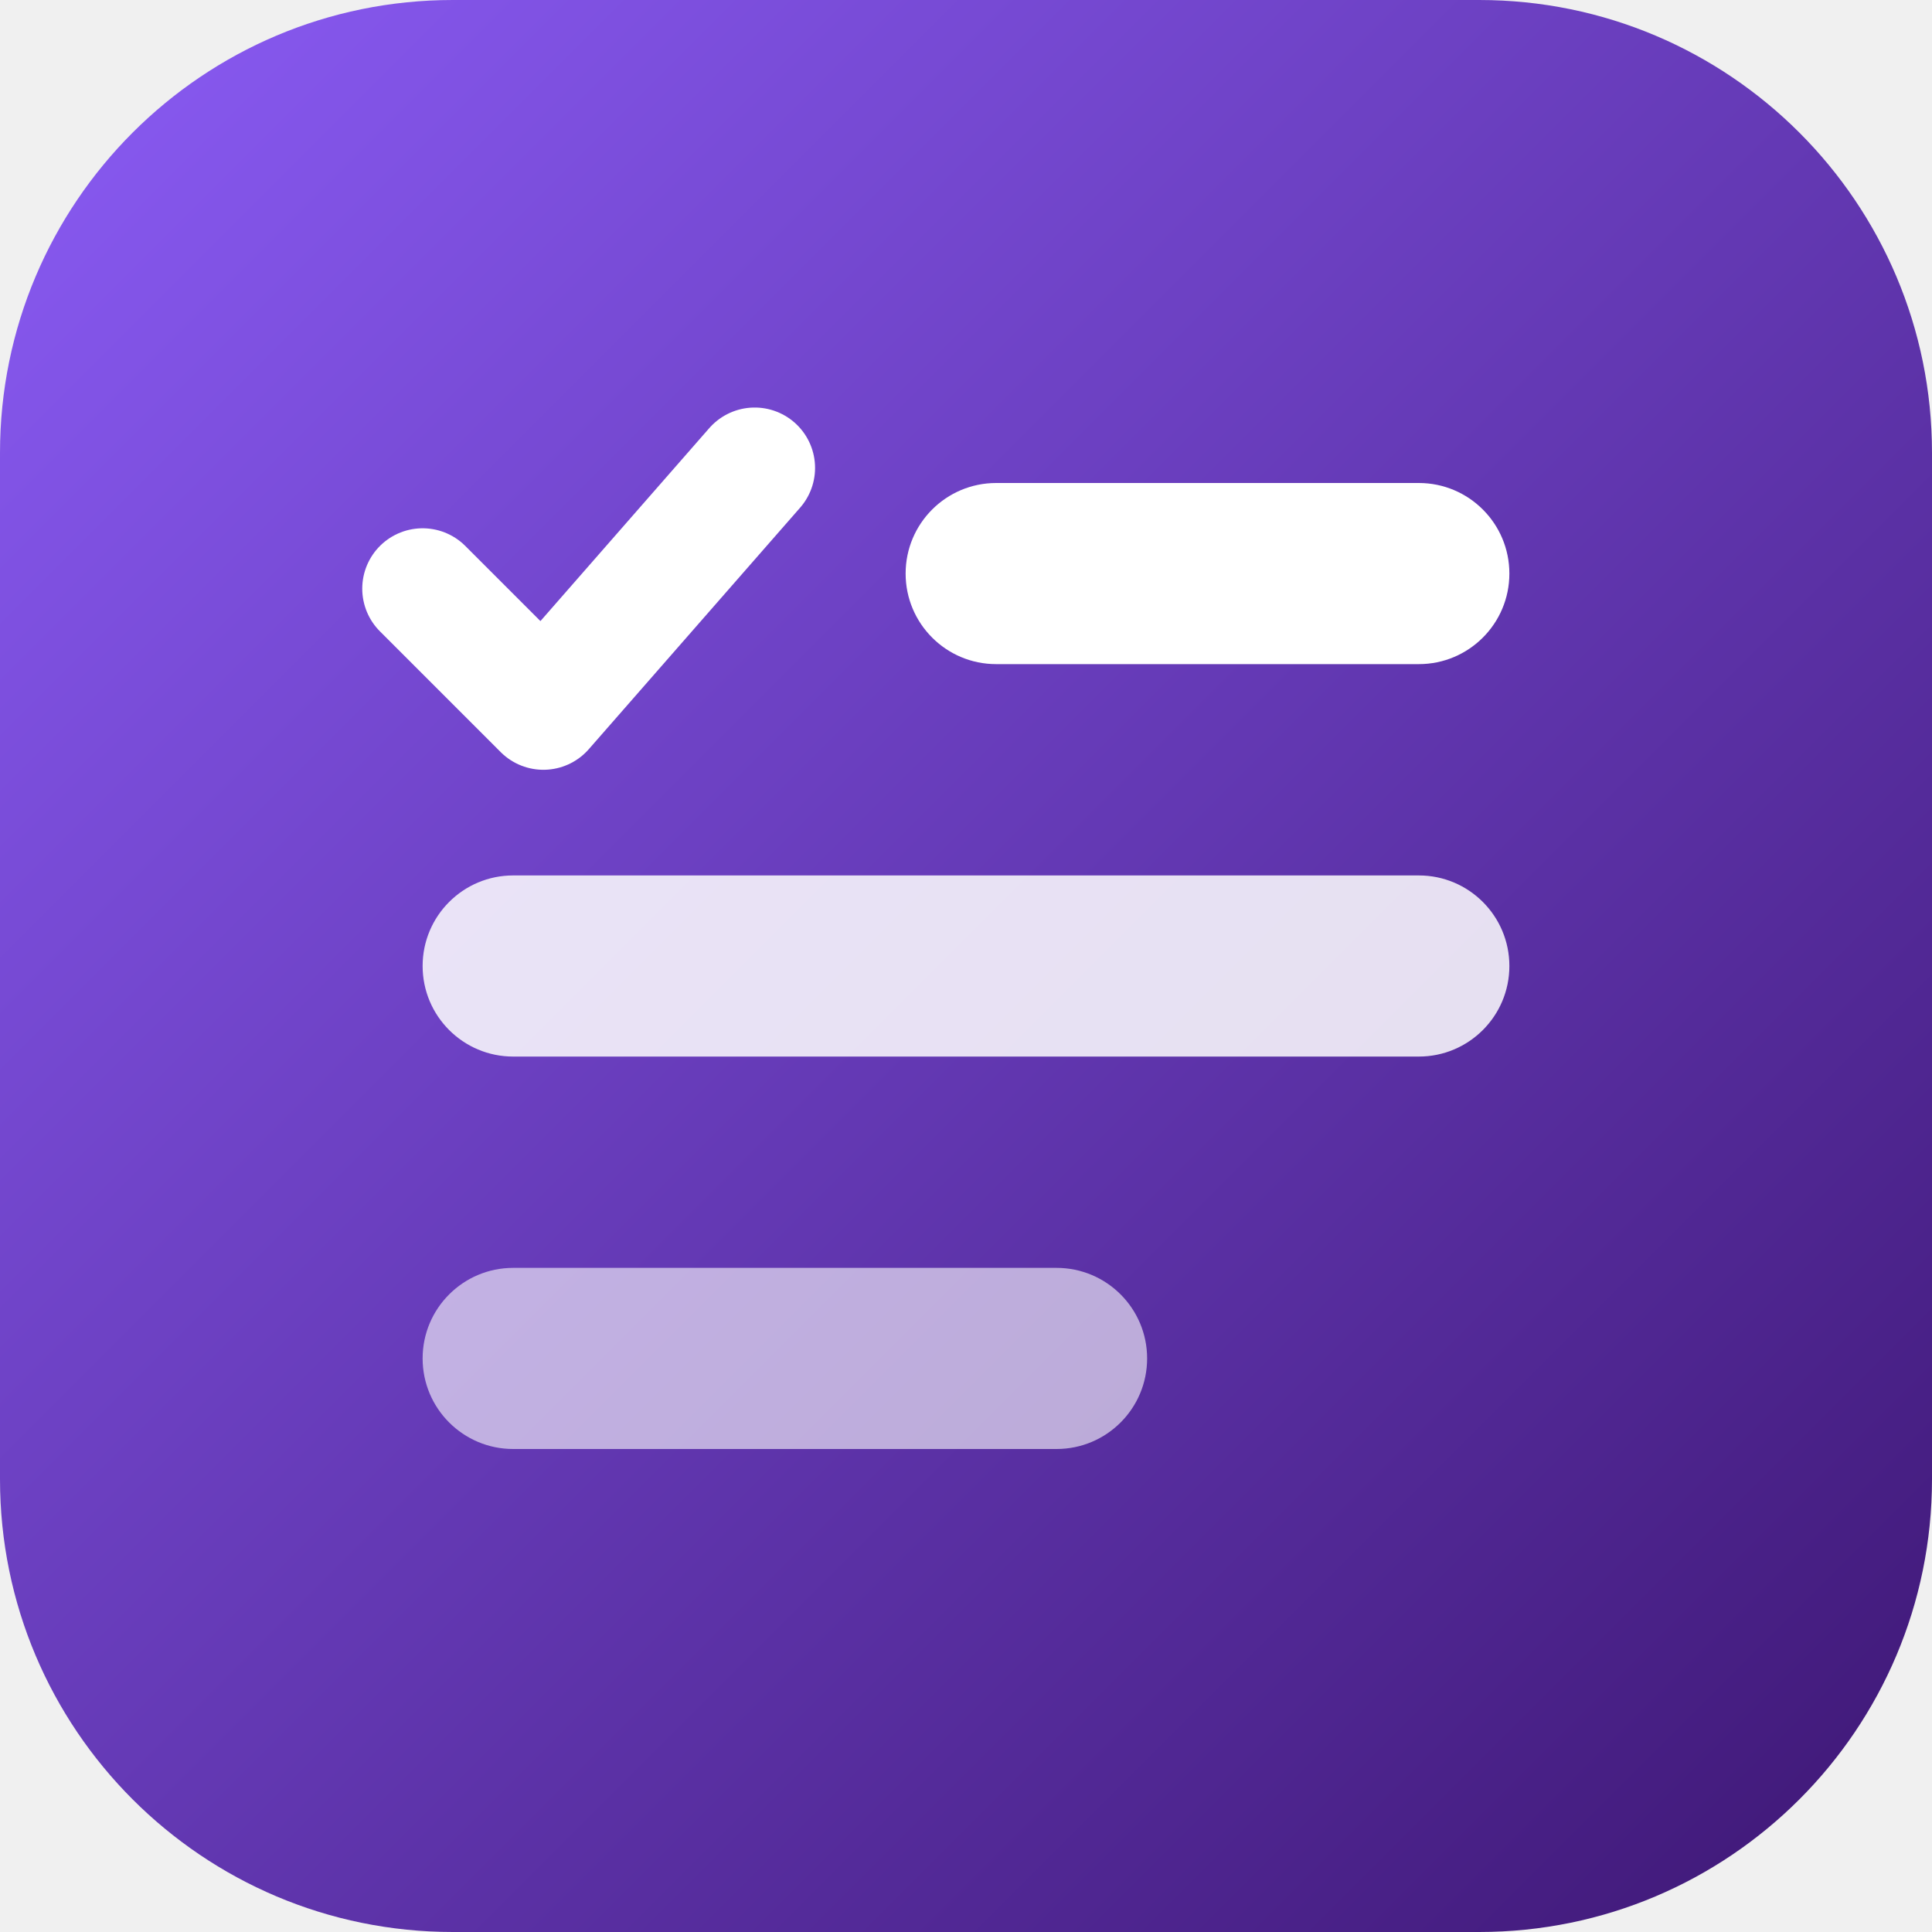
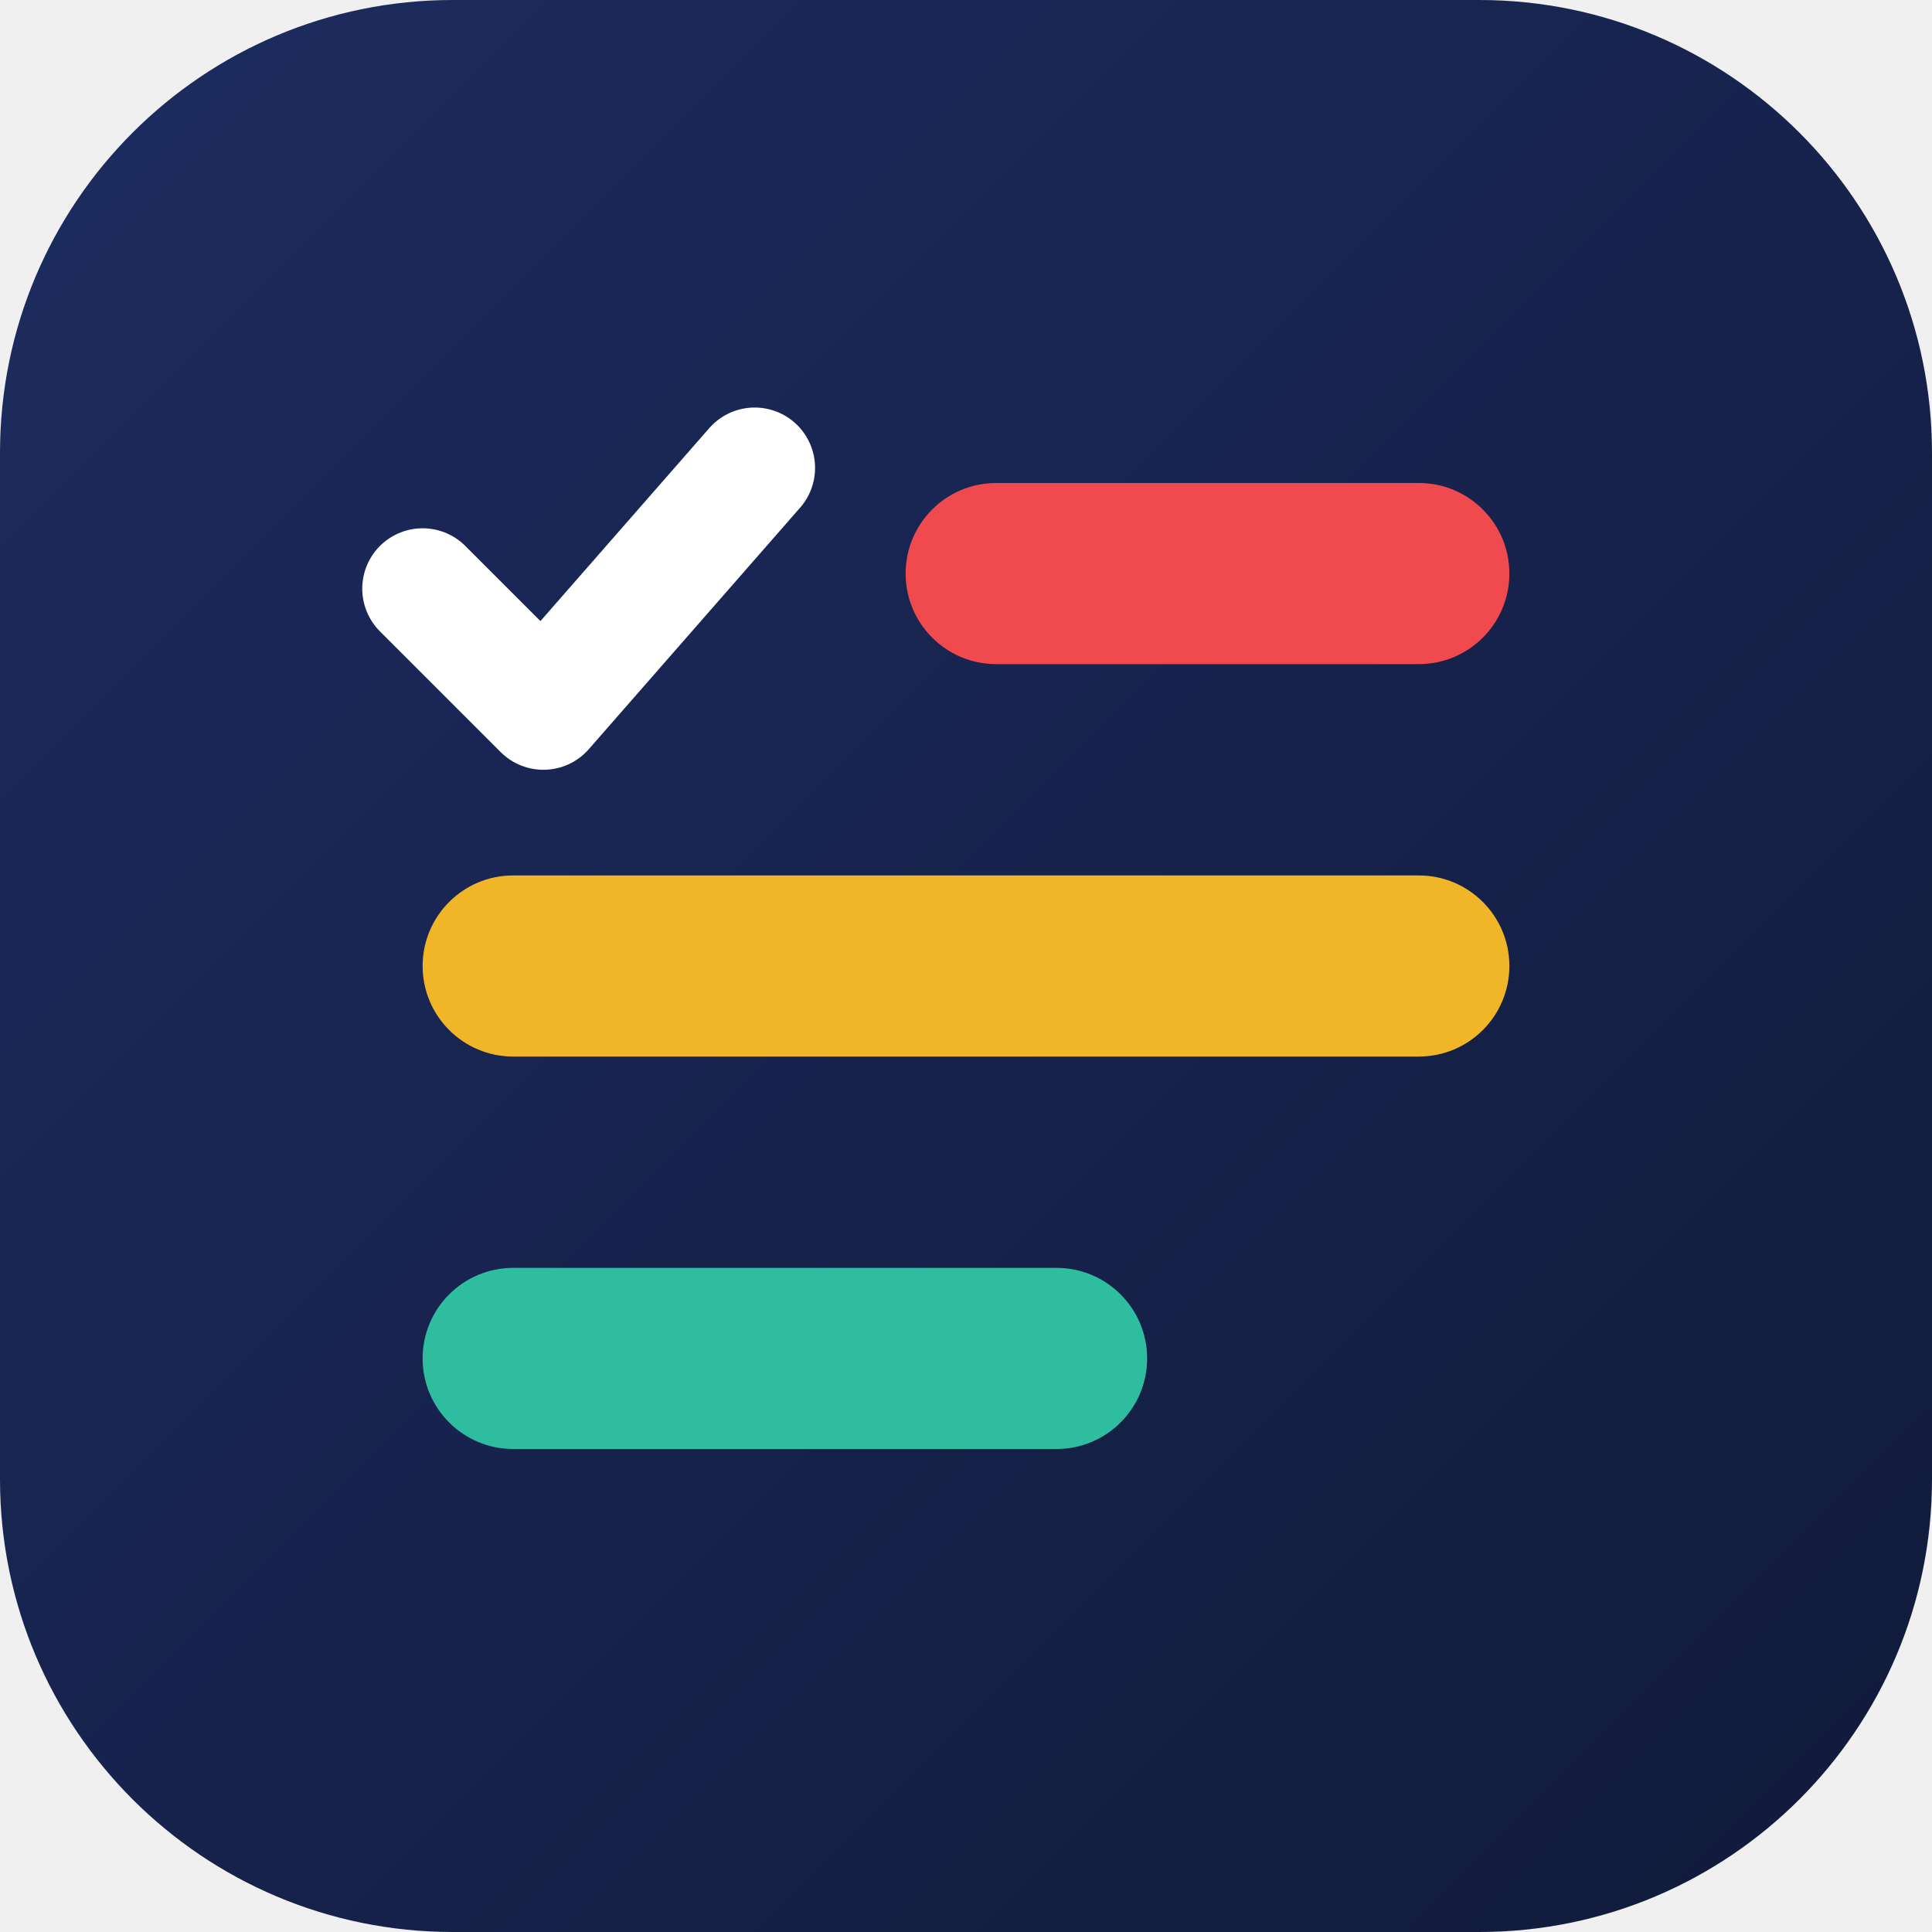
<svg xmlns="http://www.w3.org/2000/svg" viewBox="0 0 64 64">
  <defs>
    <linearGradient id="g" x1="0" y1="0" x2="1" y2="1">
-       <stop offset="0" stop-color="#8b5cf6" />
-       <stop offset="1" stop-color="#3d1673" />
+       <stop offset="0" stop-color="#1d2c60" />
+       <stop offset="1" stop-color="#111a3a" />
    </linearGradient>
  </defs>
  <rect width="64" height="64" rx="15" fill="url(#g)" />
  <path d="M14 19.5l4 4 7-8" fill="none" stroke="#fff" stroke-width="4" stroke-linecap="round" stroke-linejoin="round" />
-   <rect x="30" y="16" width="20" height="6" rx="3" fill="#fff" />
-   <rect x="14" y="29" width="36" height="6" rx="3" fill="#fff" fill-opacity=".85" />
-   <rect x="14" y="42" width="24" height="6" rx="3" fill="#fff" fill-opacity=".6" />
+   <rect x="30" y="16" width="20" height="6" rx="3" fill="#f04a4f" />
+   <rect x="14" y="29" width="36" height="6" rx="3" fill="#f0b628" />
+   <rect x="14" y="42" width="24" height="6" rx="3" fill="#2ebd9e" />
</svg>
